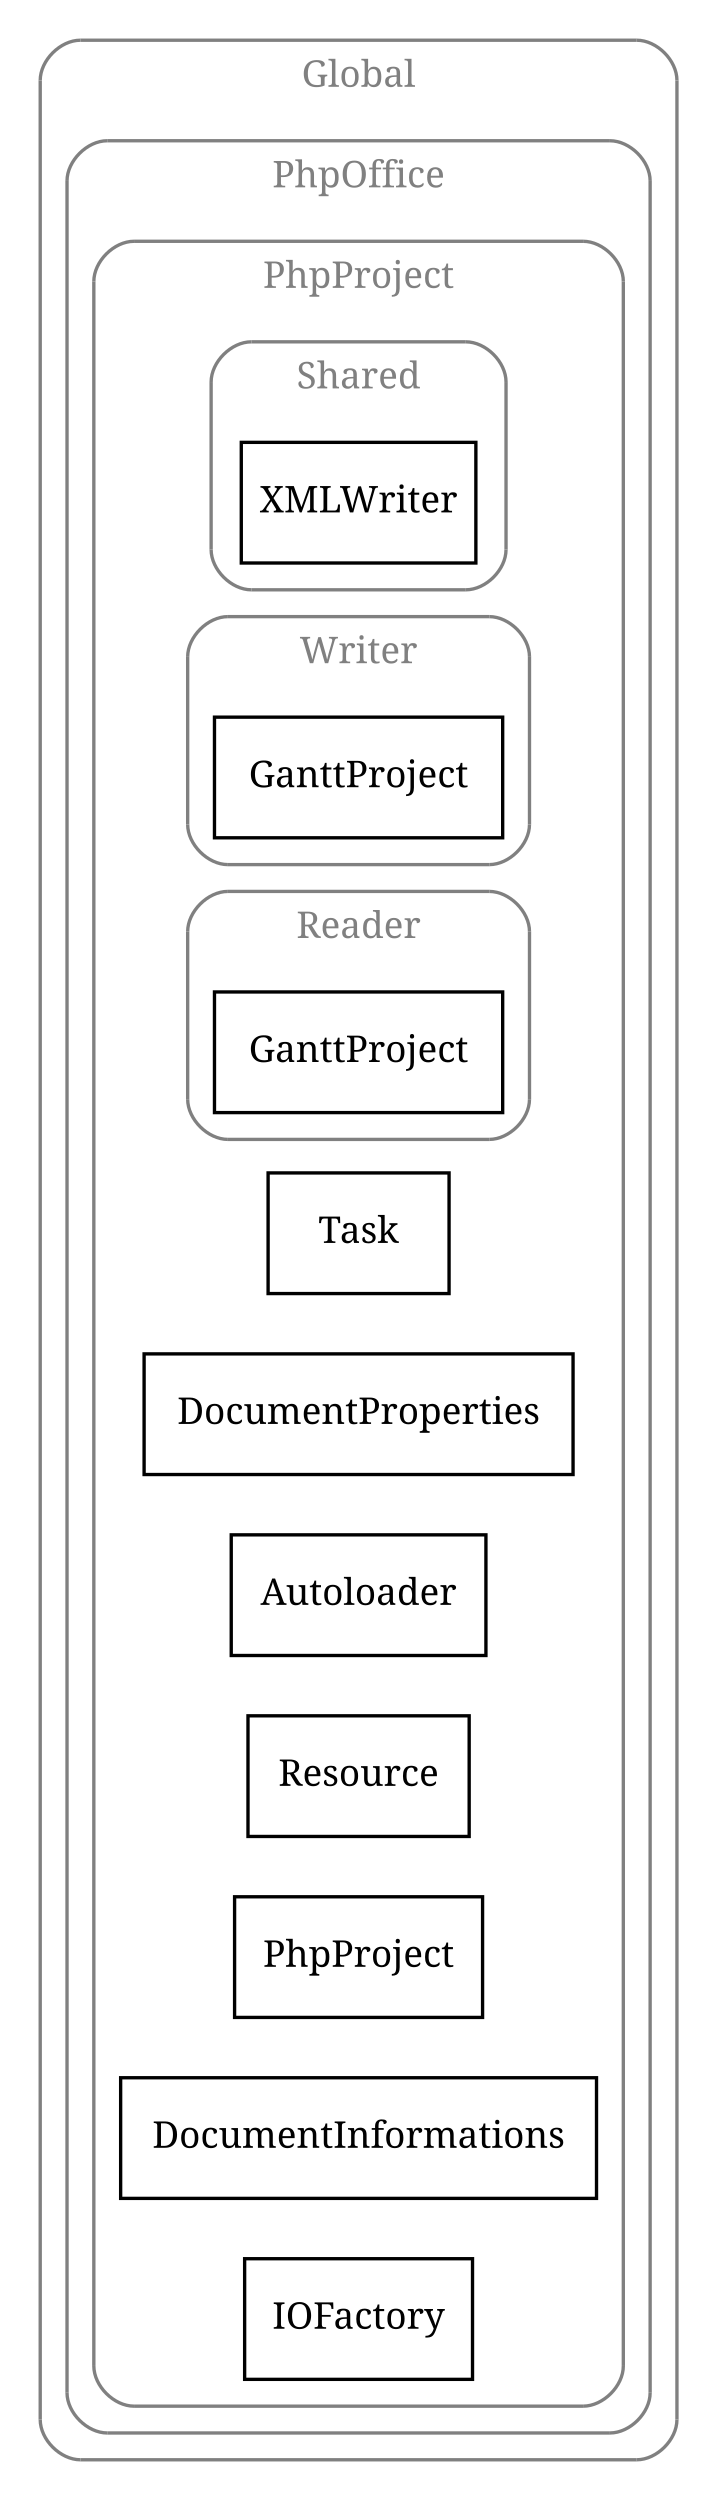
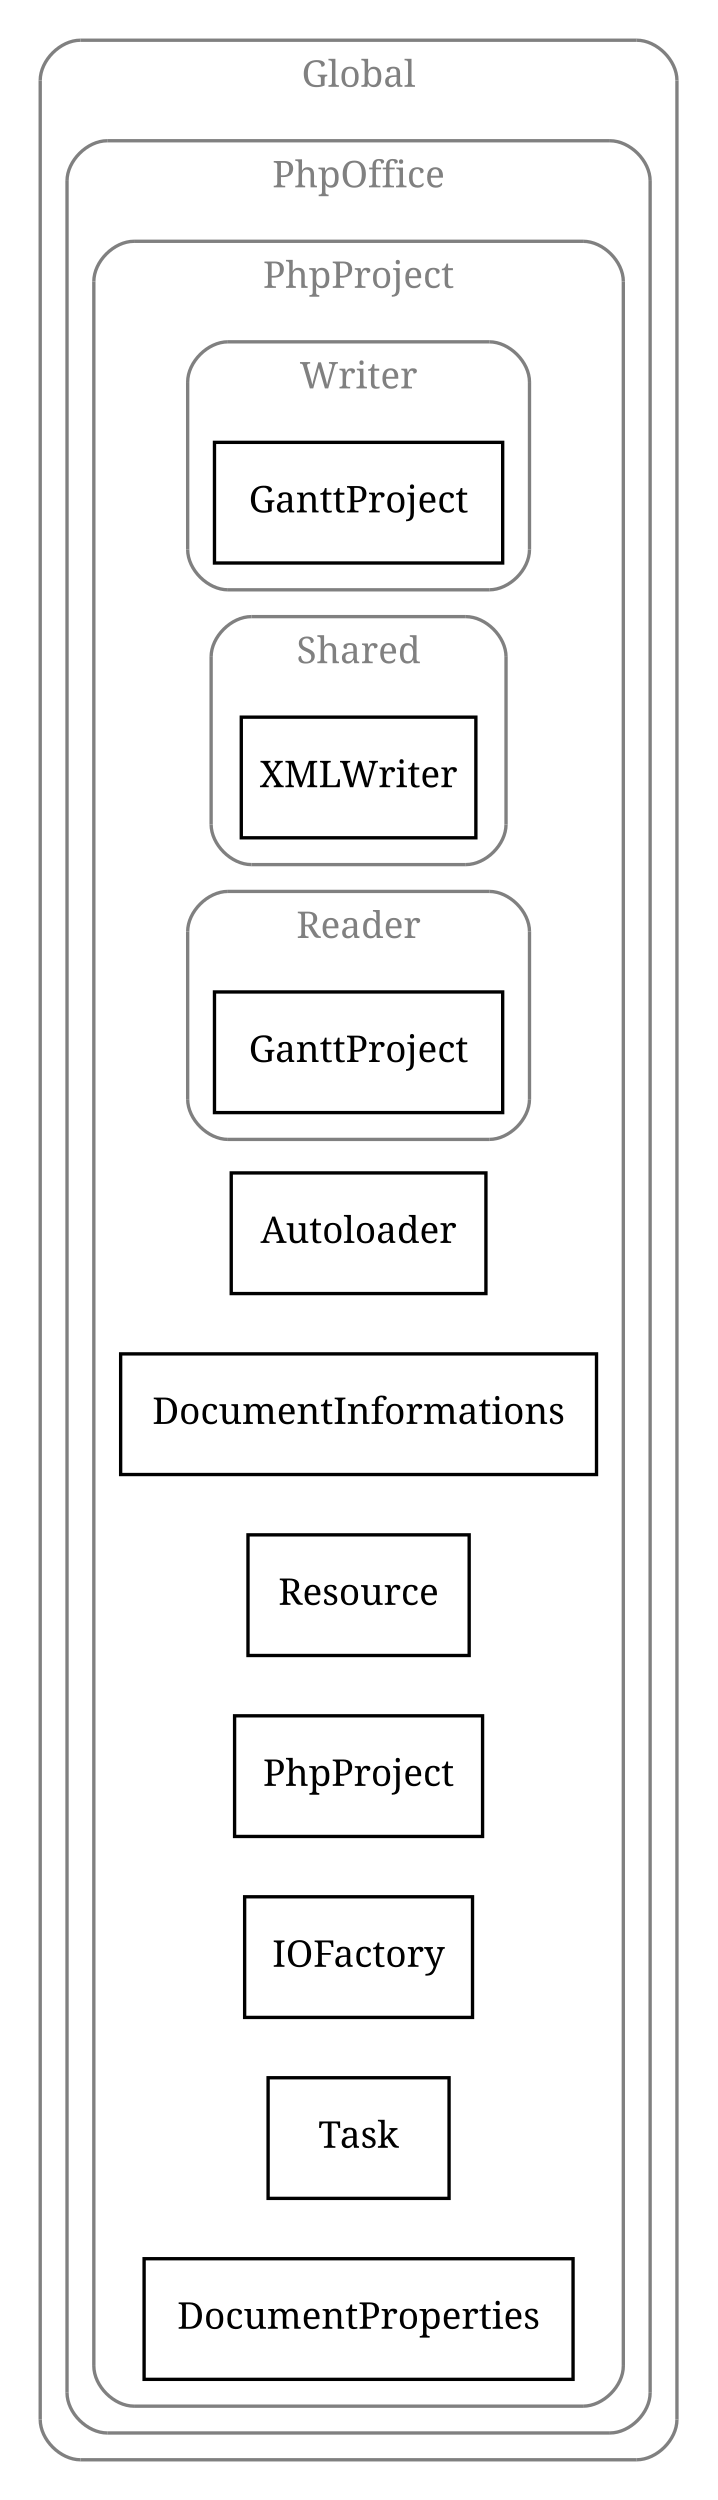
<svg xmlns="http://www.w3.org/2000/svg" width="214pt" height="746pt" viewBox="0.00 0.00 214.00 746.00">
  <g id="graph1" class="graph" transform="scale(1 1) rotate(0) translate(4 742)">
    <polygon fill="white" stroke="white" points="-4,5 -4,-742 211,-742 211,5 -4,5" />
    <g id="graph2" class="cluster">
      <polyline fill="none" stroke="gray" points="20,-8 186,-8 " />
      <path fill="none" stroke="gray" d="M186,-8C192,-8 198,-14 198,-20" />
      <polyline fill="none" stroke="gray" points="198,-20 198,-718 " />
      <path fill="none" stroke="gray" d="M198,-718C198,-724 192,-730 186,-730" />
      <polyline fill="none" stroke="gray" points="186,-730 20,-730 " />
      <path fill="none" stroke="gray" d="M20,-730C14,-730 8,-724 8,-718" />
      <polyline fill="none" stroke="gray" points="8,-718 8,-20 " />
      <path fill="none" stroke="gray" d="M8,-20C8,-14 14,-8 20,-8" />
      <text text-anchor="middle" x="103" y="-716.1" font-family="Times Roman,serif" font-size="11.00" fill="gray">Global</text>
    </g>
    <g id="graph3" class="cluster">
      <polyline fill="none" stroke="gray" points="28,-16 178,-16 " />
      <path fill="none" stroke="gray" d="M178,-16C184,-16 190,-22 190,-28" />
      <polyline fill="none" stroke="gray" points="190,-28 190,-688 " />
      <path fill="none" stroke="gray" d="M190,-688C190,-694 184,-700 178,-700" />
      <polyline fill="none" stroke="gray" points="178,-700 28,-700 " />
      <path fill="none" stroke="gray" d="M28,-700C22,-700 16,-694 16,-688" />
      <polyline fill="none" stroke="gray" points="16,-688 16,-28 " />
      <path fill="none" stroke="gray" d="M16,-28C16,-22 22,-16 28,-16" />
      <text text-anchor="middle" x="103" y="-686.1" font-family="Times Roman,serif" font-size="11.00" fill="gray">PhpOffice</text>
    </g>
    <g id="graph4" class="cluster">
      <polyline fill="none" stroke="gray" points="36,-24 170,-24 " />
      <path fill="none" stroke="gray" d="M170,-24C176,-24 182,-30 182,-36" />
      <polyline fill="none" stroke="gray" points="182,-36 182,-658 " />
      <path fill="none" stroke="gray" d="M182,-658C182,-664 176,-670 170,-670" />
      <polyline fill="none" stroke="gray" points="170,-670 36,-670 " />
      <path fill="none" stroke="gray" d="M36,-670C30,-670 24,-664 24,-658" />
      <polyline fill="none" stroke="gray" points="24,-658 24,-36 " />
      <path fill="none" stroke="gray" d="M24,-36C24,-30 30,-24 36,-24" />
      <text text-anchor="middle" x="103" y="-656.1" font-family="Times Roman,serif" font-size="11.00" fill="gray">PhpProject</text>
    </g>
    <g id="graph5" class="cluster">
-       <polyline fill="none" stroke="gray" points="71,-566 135,-566 " />
-       <path fill="none" stroke="gray" d="M135,-566C141,-566 147,-572 147,-578" />
-       <polyline fill="none" stroke="gray" points="147,-578 147,-628 " />
-       <path fill="none" stroke="gray" d="M147,-628C147,-634 141,-640 135,-640" />
-       <polyline fill="none" stroke="gray" points="135,-640 71,-640 " />
-       <path fill="none" stroke="gray" d="M71,-640C65,-640 59,-634 59,-628" />
-       <polyline fill="none" stroke="gray" points="59,-628 59,-578 " />
-       <path fill="none" stroke="gray" d="M59,-578C59,-572 65,-566 71,-566" />
-       <text text-anchor="middle" x="103" y="-626.1" font-family="Times Roman,serif" font-size="11.00" fill="gray">Shared</text>
+       <polyline fill="none" stroke="gray" points="64,-566 142,-566 " />
+       <path fill="none" stroke="gray" d="M142,-566C148,-566 154,-572 154,-578" />
+       <polyline fill="none" stroke="gray" points="154,-578 154,-628 " />
+       <path fill="none" stroke="gray" d="M154,-628C154,-634 148,-640 142,-640" />
+       <polyline fill="none" stroke="gray" points="142,-640 64,-640 " />
+       <path fill="none" stroke="gray" d="M64,-640C58,-640 52,-634 52,-628" />
+       <polyline fill="none" stroke="gray" points="52,-628 52,-578 " />
+       <path fill="none" stroke="gray" d="M52,-578C52,-572 58,-566 64,-566" />
+       <text text-anchor="middle" x="103" y="-626.1" font-family="Times Roman,serif" font-size="11.00" fill="gray">Writer</text>
    </g>
    <g id="graph6" class="cluster">
-       <polyline fill="none" stroke="gray" points="64,-484 142,-484 " />
-       <path fill="none" stroke="gray" d="M142,-484C148,-484 154,-490 154,-496" />
-       <polyline fill="none" stroke="gray" points="154,-496 154,-546 " />
-       <path fill="none" stroke="gray" d="M154,-546C154,-552 148,-558 142,-558" />
-       <polyline fill="none" stroke="gray" points="142,-558 64,-558 " />
-       <path fill="none" stroke="gray" d="M64,-558C58,-558 52,-552 52,-546" />
-       <polyline fill="none" stroke="gray" points="52,-546 52,-496 " />
-       <path fill="none" stroke="gray" d="M52,-496C52,-490 58,-484 64,-484" />
-       <text text-anchor="middle" x="103" y="-544.1" font-family="Times Roman,serif" font-size="11.00" fill="gray">Writer</text>
+       <polyline fill="none" stroke="gray" points="71,-484 135,-484 " />
+       <path fill="none" stroke="gray" d="M135,-484C141,-484 147,-490 147,-496" />
+       <polyline fill="none" stroke="gray" points="147,-496 147,-546 " />
+       <path fill="none" stroke="gray" d="M147,-546C147,-552 141,-558 135,-558" />
+       <polyline fill="none" stroke="gray" points="135,-558 71,-558 " />
+       <path fill="none" stroke="gray" d="M71,-558C65,-558 59,-552 59,-546" />
+       <polyline fill="none" stroke="gray" points="59,-546 59,-496 " />
+       <path fill="none" stroke="gray" d="M59,-496C59,-490 65,-484 71,-484" />
+       <text text-anchor="middle" x="103" y="-544.1" font-family="Times Roman,serif" font-size="11.00" fill="gray">Shared</text>
    </g>
    <g id="graph7" class="cluster">
      <polyline fill="none" stroke="gray" points="64,-402 142,-402 " />
      <path fill="none" stroke="gray" d="M142,-402C148,-402 154,-408 154,-414" />
      <polyline fill="none" stroke="gray" points="154,-414 154,-464 " />
      <path fill="none" stroke="gray" d="M154,-464C154,-470 148,-476 142,-476" />
      <polyline fill="none" stroke="gray" points="142,-476 64,-476 " />
      <path fill="none" stroke="gray" d="M64,-476C58,-476 52,-470 52,-464" />
      <polyline fill="none" stroke="gray" points="52,-464 52,-414 " />
      <path fill="none" stroke="gray" d="M52,-414C52,-408 58,-402 64,-402" />
      <text text-anchor="middle" x="103" y="-462.1" font-family="Times Roman,serif" font-size="11.00" fill="gray">Reader</text>
    </g>
    <g id="node5" class="node">
-       <polygon fill="none" stroke="black" points="138,-610 68,-610 68,-574 138,-574 138,-610" />
-       <text text-anchor="middle" x="103" y="-589.1" font-family="Times Roman,serif" font-size="11.00">XMLWriter</text>
+       <polygon fill="none" stroke="black" points="146,-610 60,-610 60,-574 146,-574 146,-610" />
+       <text text-anchor="middle" x="103" y="-589.1" font-family="Times Roman,serif" font-size="11.00">GanttProject</text>
    </g>
    <g id="node7" class="node">
-       <polygon fill="none" stroke="black" points="146,-528 60,-528 60,-492 146,-492 146,-528" />
-       <text text-anchor="middle" x="103" y="-507.1" font-family="Times Roman,serif" font-size="11.00">GanttProject</text>
+       <polygon fill="none" stroke="black" points="138,-528 68,-528 68,-492 138,-492 138,-528" />
+       <text text-anchor="middle" x="103" y="-507.1" font-family="Times Roman,serif" font-size="11.00">XMLWriter</text>
    </g>
    <g id="node9" class="node">
      <polygon fill="none" stroke="black" points="146,-446 60,-446 60,-410 146,-410 146,-446" />
      <text text-anchor="middle" x="103" y="-425.1" font-family="Times Roman,serif" font-size="11.00">GanttProject</text>
    </g>
    <g id="node10" class="node">
-       <polygon fill="none" stroke="black" points="130,-392 76,-392 76,-356 130,-356 130,-392" />
-       <text text-anchor="middle" x="103" y="-371.1" font-family="Times Roman,serif" font-size="11.00">Task</text>
+       <polygon fill="none" stroke="black" points="141,-392 65,-392 65,-356 141,-356 141,-392" />
+       <text text-anchor="middle" x="103" y="-371.1" font-family="Times Roman,serif" font-size="11.00">Autoloader</text>
    </g>
    <g id="node11" class="node">
-       <polygon fill="none" stroke="black" points="167,-338 39,-338 39,-302 167,-302 167,-338" />
-       <text text-anchor="middle" x="103" y="-317.1" font-family="Times Roman,serif" font-size="11.00">DocumentProperties</text>
+       <polygon fill="none" stroke="black" points="174,-338 32,-338 32,-302 174,-302 174,-338" />
+       <text text-anchor="middle" x="103" y="-317.1" font-family="Times Roman,serif" font-size="11.00">DocumentInformations</text>
    </g>
    <g id="node12" class="node">
-       <polygon fill="none" stroke="black" points="141,-284 65,-284 65,-248 141,-248 141,-284" />
-       <text text-anchor="middle" x="103" y="-263.1" font-family="Times Roman,serif" font-size="11.00">Autoloader</text>
+       <polygon fill="none" stroke="black" points="136,-284 70,-284 70,-248 136,-248 136,-284" />
+       <text text-anchor="middle" x="103" y="-263.1" font-family="Times Roman,serif" font-size="11.00">Resource</text>
    </g>
    <g id="node13" class="node">
-       <polygon fill="none" stroke="black" points="136,-230 70,-230 70,-194 136,-194 136,-230" />
-       <text text-anchor="middle" x="103" y="-209.1" font-family="Times Roman,serif" font-size="11.00">Resource</text>
+       <polygon fill="none" stroke="black" points="140,-230 66,-230 66,-194 140,-194 140,-230" />
+       <text text-anchor="middle" x="103" y="-209.1" font-family="Times Roman,serif" font-size="11.00">PhpProject</text>
    </g>
    <g id="node14" class="node">
-       <polygon fill="none" stroke="black" points="140,-176 66,-176 66,-140 140,-140 140,-176" />
-       <text text-anchor="middle" x="103" y="-155.1" font-family="Times Roman,serif" font-size="11.00">PhpProject</text>
+       <polygon fill="none" stroke="black" points="137,-176 69,-176 69,-140 137,-140 137,-176" />
+       <text text-anchor="middle" x="103" y="-155.1" font-family="Times Roman,serif" font-size="11.00">IOFactory</text>
    </g>
    <g id="node15" class="node">
-       <polygon fill="none" stroke="black" points="174,-122 32,-122 32,-86 174,-86 174,-122" />
-       <text text-anchor="middle" x="103" y="-101.1" font-family="Times Roman,serif" font-size="11.00">DocumentInformations</text>
+       <polygon fill="none" stroke="black" points="130,-122 76,-122 76,-86 130,-86 130,-122" />
+       <text text-anchor="middle" x="103" y="-101.1" font-family="Times Roman,serif" font-size="11.00">Task</text>
    </g>
    <g id="node16" class="node">
-       <polygon fill="none" stroke="black" points="137,-68 69,-68 69,-32 137,-32 137,-68" />
-       <text text-anchor="middle" x="103" y="-47.1" font-family="Times Roman,serif" font-size="11.00">IOFactory</text>
+       <polygon fill="none" stroke="black" points="167,-68 39,-68 39,-32 167,-32 167,-68" />
+       <text text-anchor="middle" x="103" y="-47.1" font-family="Times Roman,serif" font-size="11.00">DocumentProperties</text>
    </g>
  </g>
</svg>
